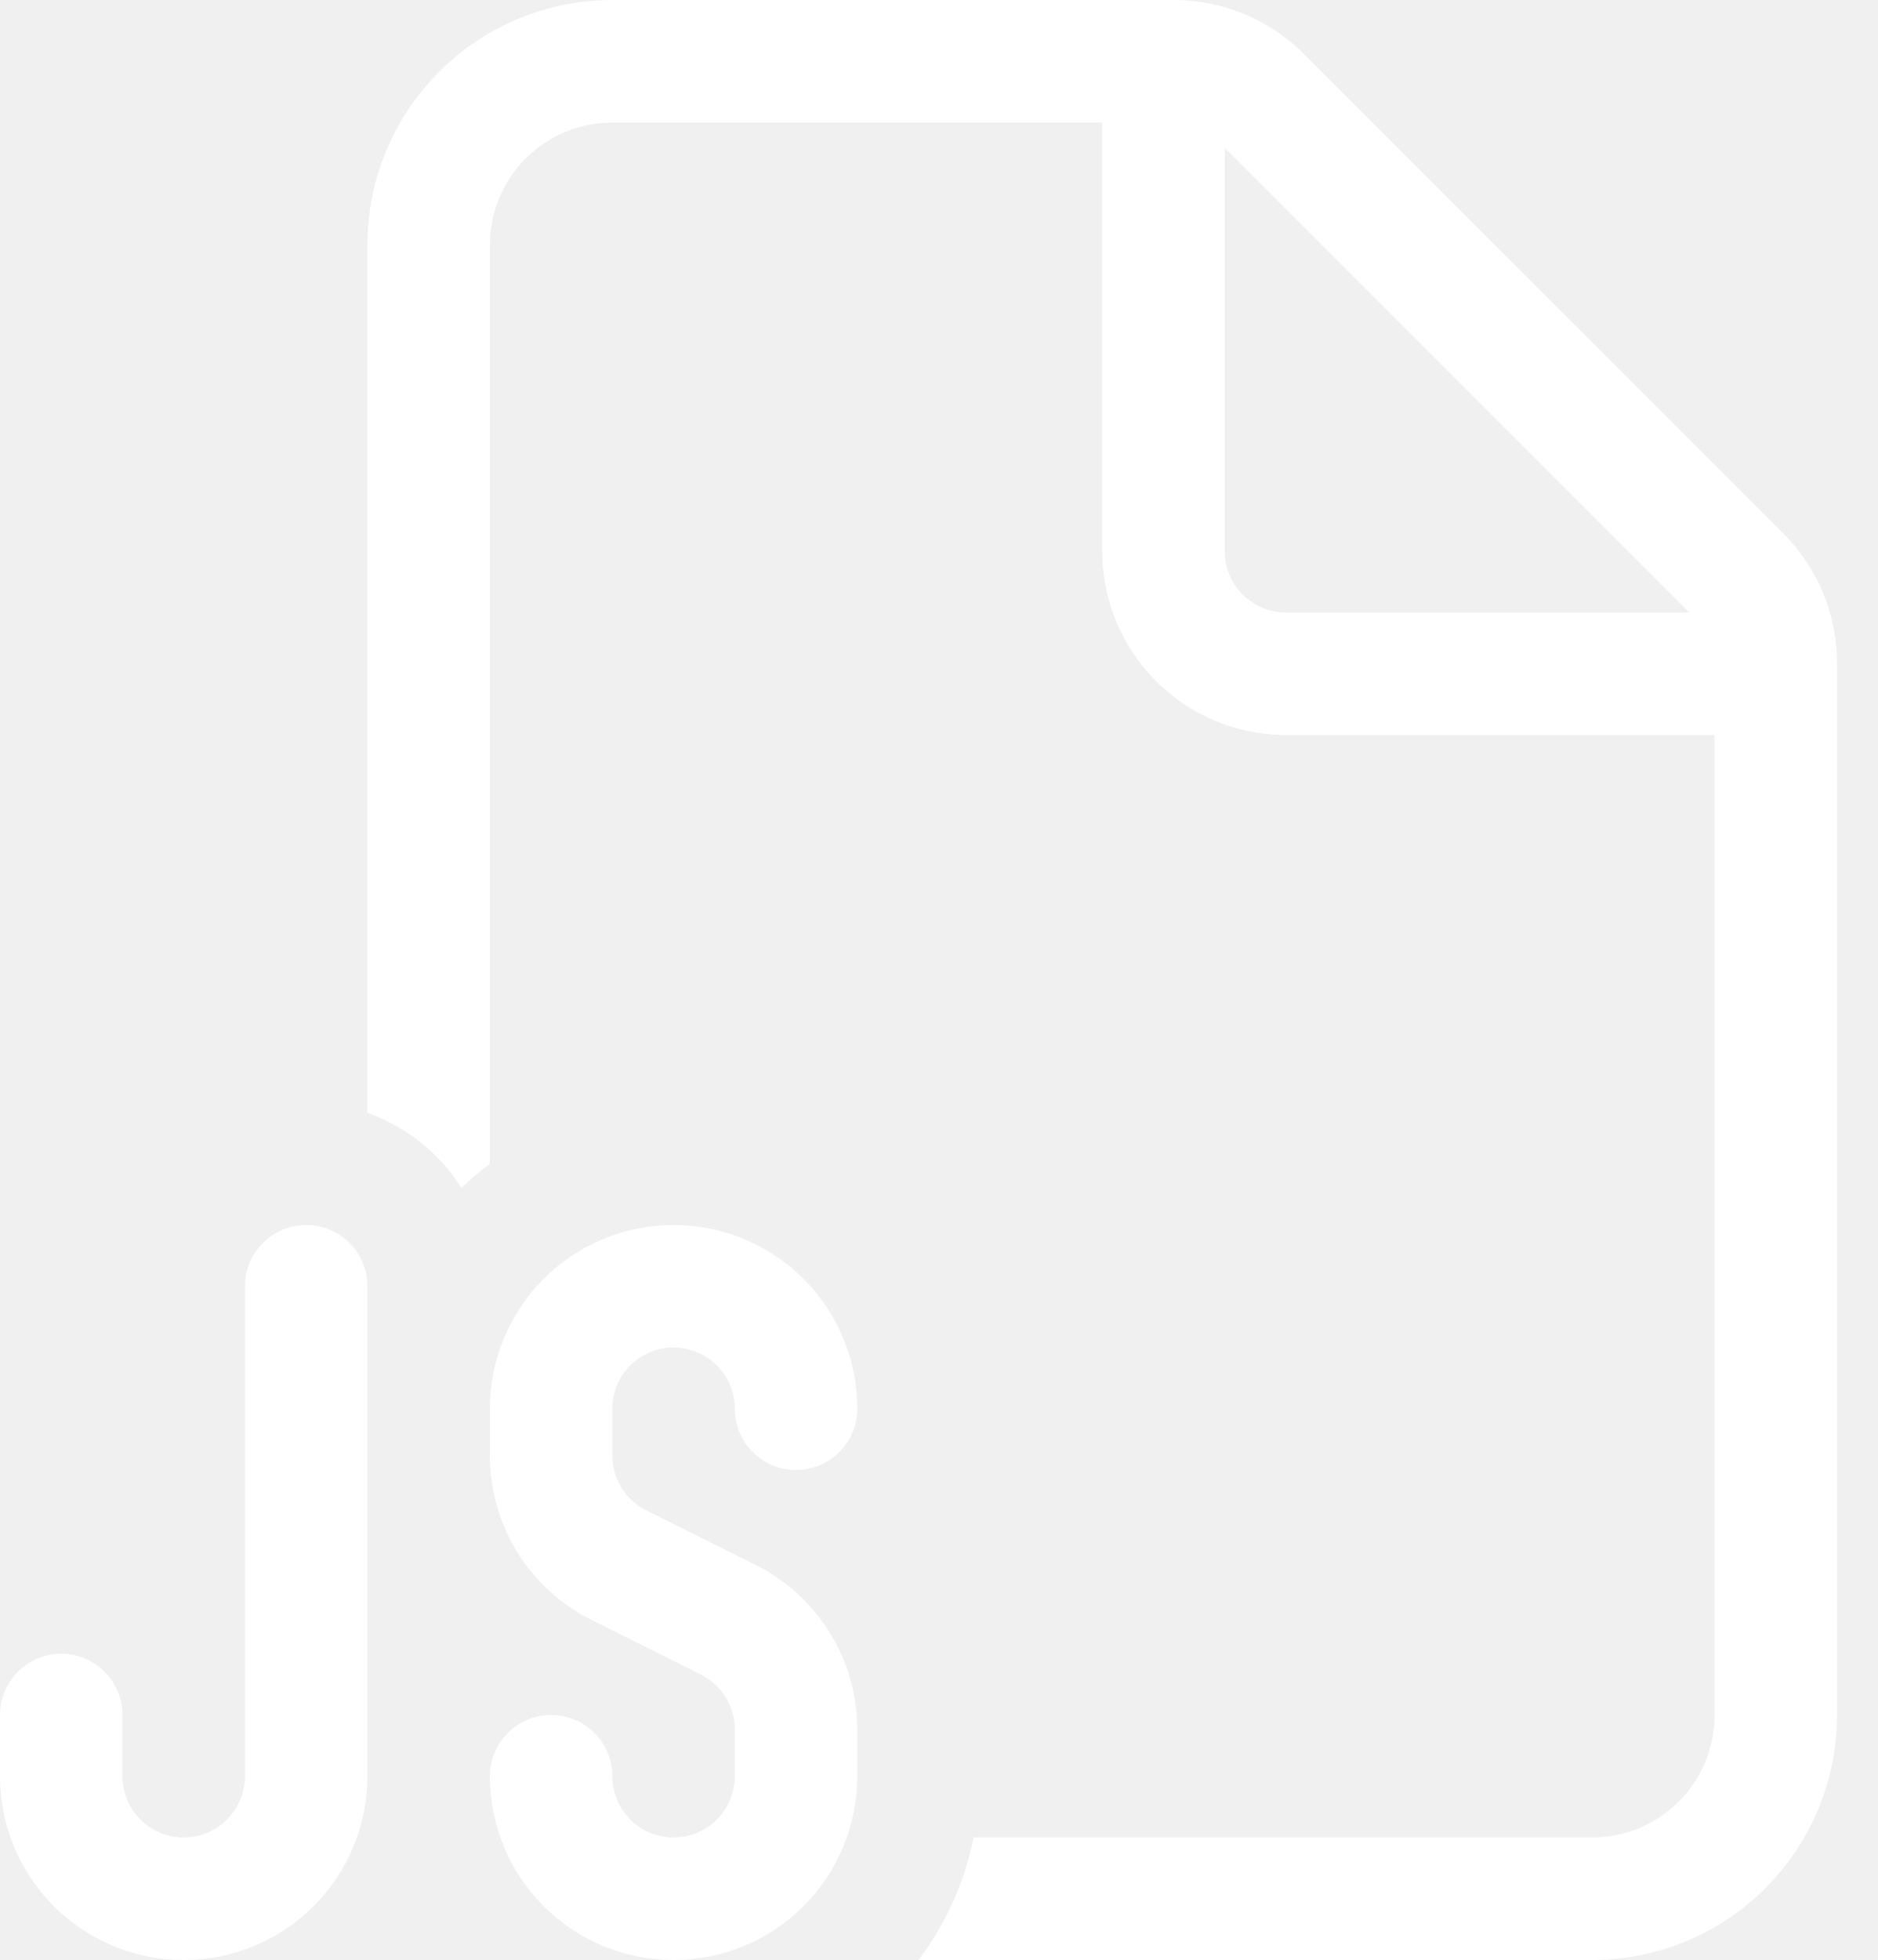
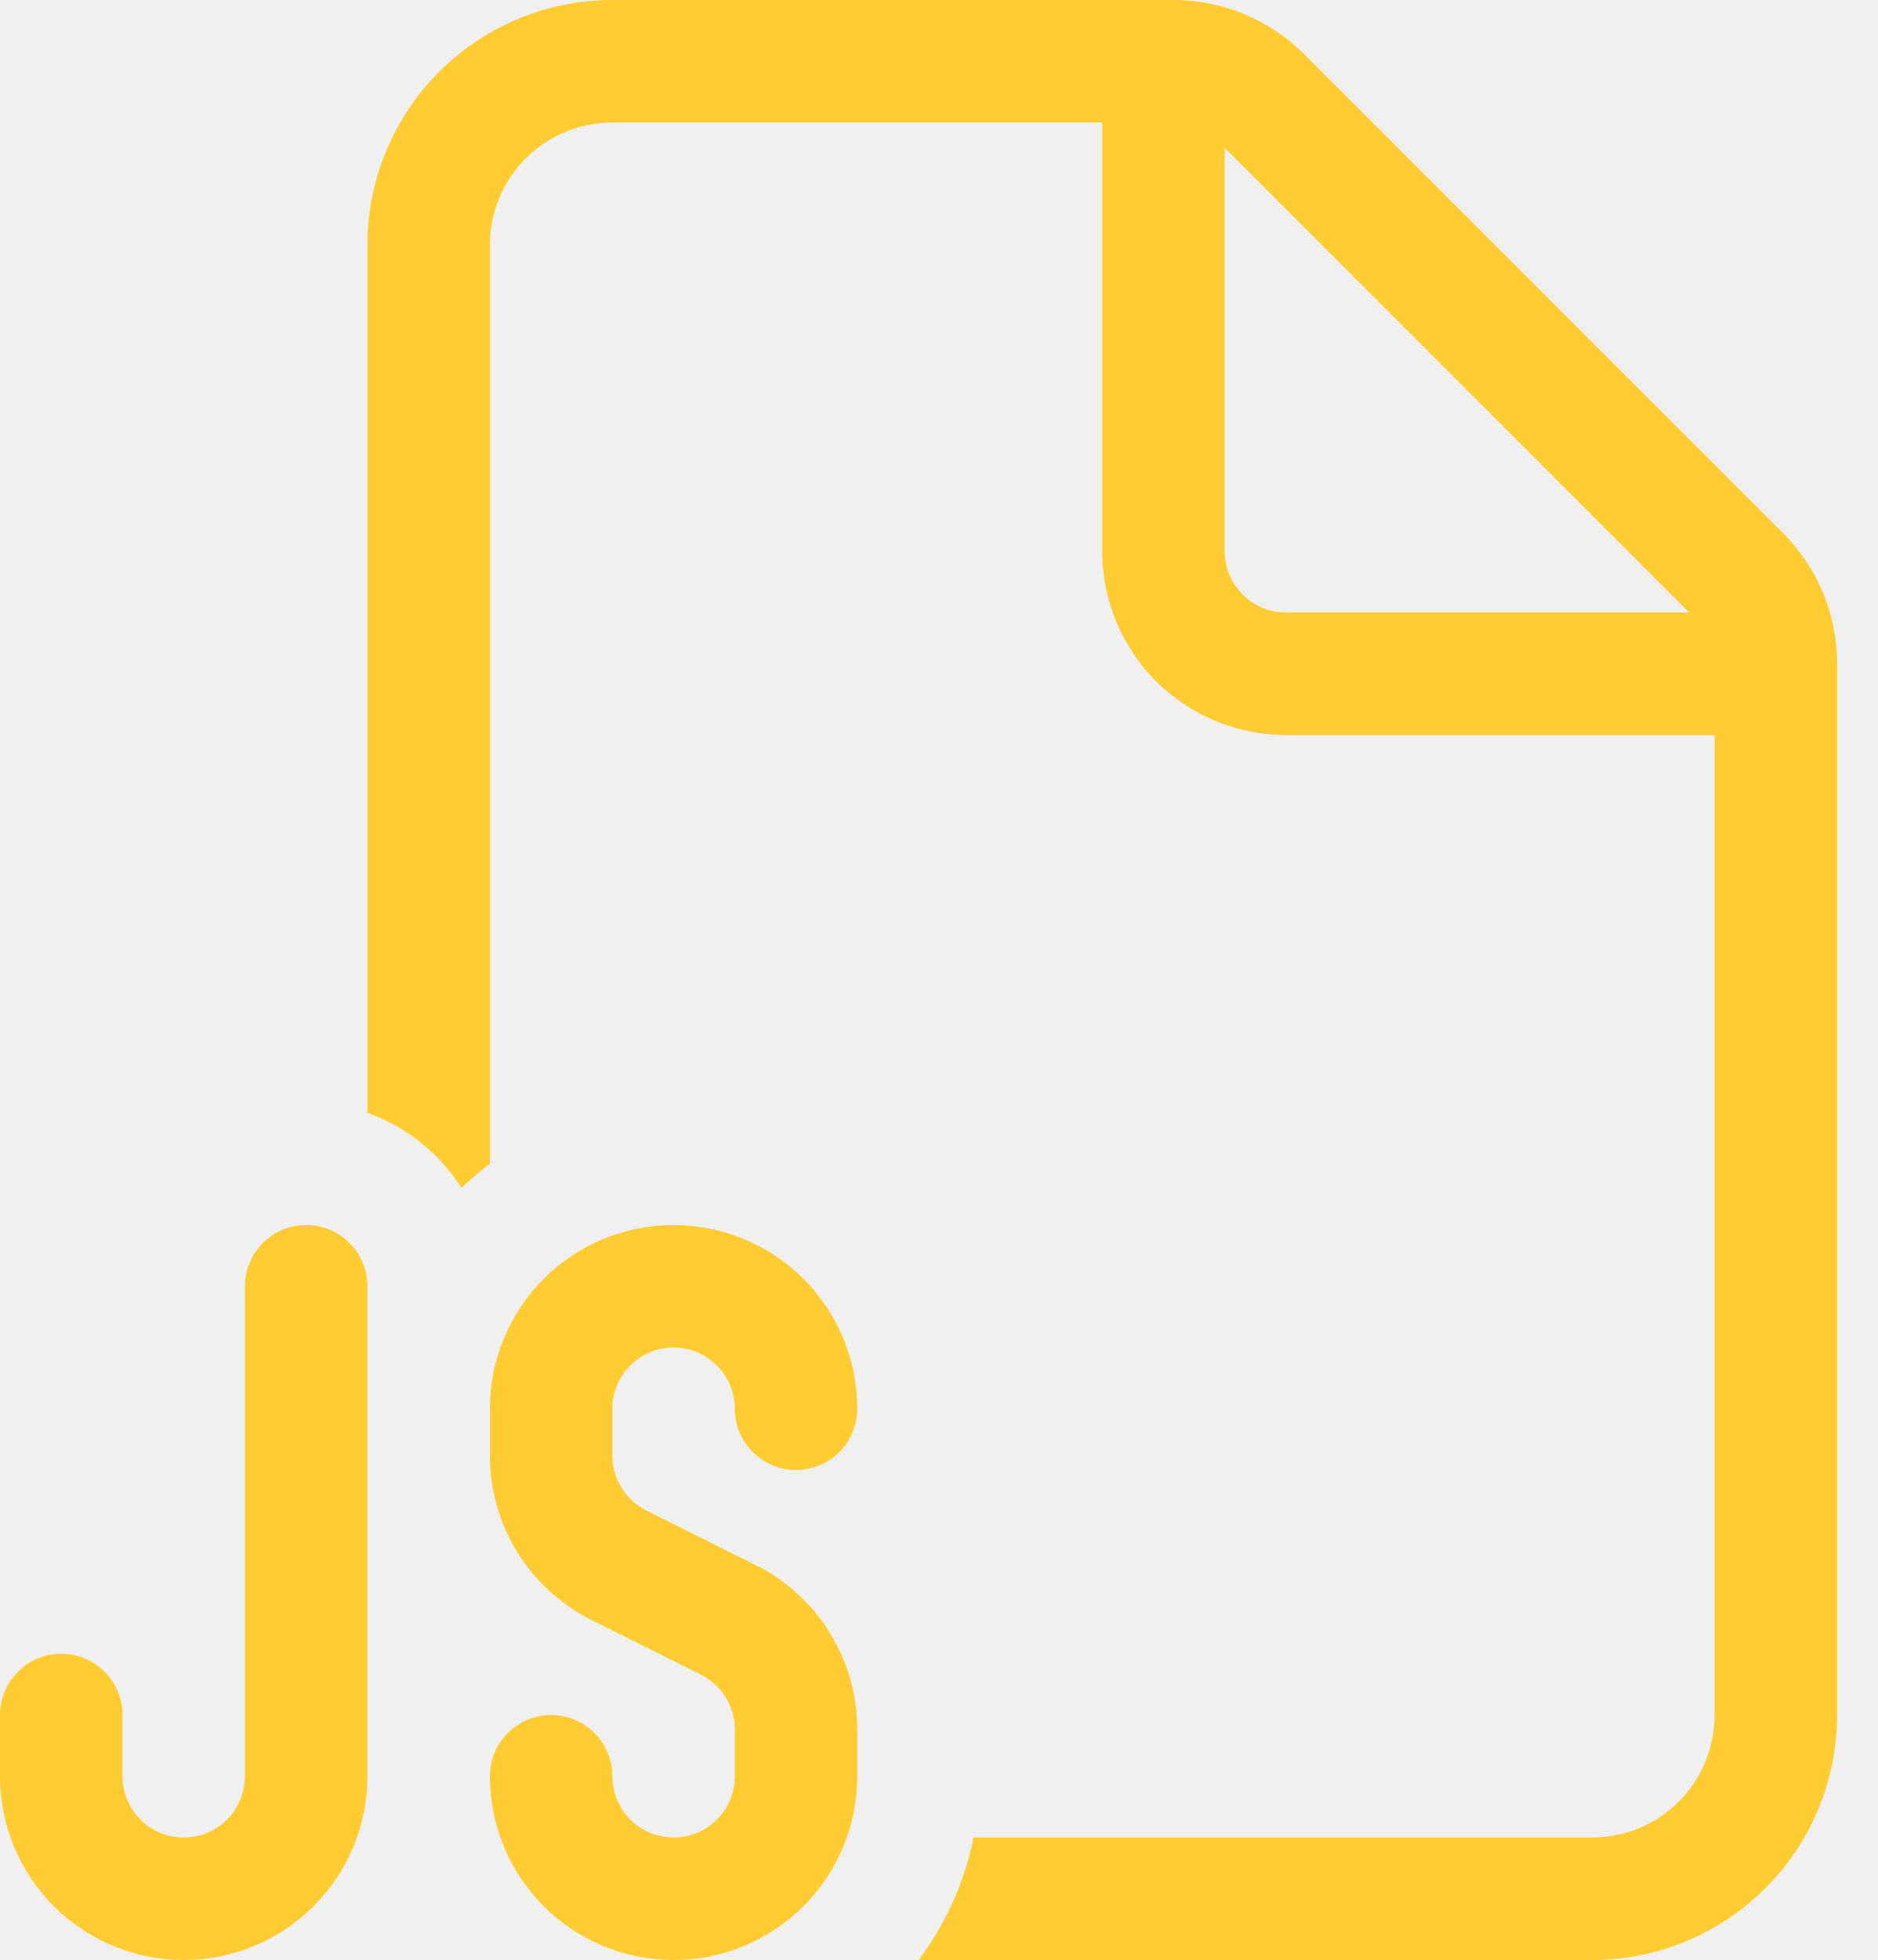
<svg xmlns="http://www.w3.org/2000/svg" width="23" height="24" viewBox="0 0 23 24" fill="none">
-   <path d="M4.5 3C4.5 2.204 4.816 1.441 5.379 0.879C5.941 0.316 6.704 0 7.5 0H14.379C14.976 0.001 15.547 0.238 15.969 0.66L21.841 6.531C22.263 6.953 22.5 7.525 22.5 8.121V21C22.5 21.796 22.184 22.559 21.621 23.121C21.059 23.684 20.296 24 19.5 24H11.25C11.579 23.565 11.812 23.055 11.925 22.5H19.5C19.898 22.5 20.279 22.342 20.561 22.061C20.842 21.779 21 21.398 21 21V9H15.75C15.153 9 14.581 8.763 14.159 8.341C13.737 7.919 13.5 7.347 13.5 6.75V1.5H7.5C7.102 1.5 6.721 1.658 6.439 1.939C6.158 2.221 6 2.602 6 3V14.25C5.878 14.341 5.76 14.441 5.652 14.547C5.382 14.12 4.976 13.796 4.5 13.627V3ZM15.75 7.5H20.689L15 1.81V6.75C15 6.949 15.079 7.14 15.22 7.28C15.36 7.421 15.551 7.5 15.75 7.5ZM3.75 15C3.551 15 3.36 15.079 3.22 15.22C3.079 15.36 3 15.551 3 15.75V21.75C3 21.949 2.921 22.14 2.78 22.28C2.64 22.421 2.449 22.5 2.25 22.5C2.051 22.5 1.86 22.421 1.72 22.28C1.579 22.14 1.5 21.949 1.5 21.75V21C1.5 20.801 1.421 20.61 1.28 20.47C1.14 20.329 0.949 20.25 0.75 20.25C0.551 20.25 0.36 20.329 0.22 20.47C0.079 20.61 0 20.801 0 21V21.75C0 22.347 0.237 22.919 0.659 23.341C1.081 23.763 1.653 24 2.25 24C2.847 24 3.419 23.763 3.841 23.341C4.263 22.919 4.5 22.347 4.5 21.75V15.75C4.5 15.551 4.421 15.36 4.28 15.22C4.14 15.079 3.949 15 3.75 15ZM6 17.25C6 16.653 6.237 16.081 6.659 15.659C7.081 15.237 7.653 15 8.25 15C8.847 15 9.419 15.237 9.841 15.659C10.263 16.081 10.5 16.653 10.5 17.25C10.5 17.449 10.421 17.64 10.28 17.78C10.14 17.921 9.949 18 9.75 18C9.551 18 9.36 17.921 9.22 17.78C9.079 17.64 9 17.449 9 17.25C9 17.051 8.921 16.86 8.78 16.72C8.64 16.579 8.449 16.5 8.25 16.5C8.051 16.5 7.86 16.579 7.72 16.72C7.579 16.86 7.5 17.051 7.5 17.25V17.823C7.5 17.962 7.539 18.099 7.612 18.217C7.685 18.335 7.79 18.431 7.914 18.494L9.257 19.164C9.63 19.351 9.945 19.638 10.164 19.994C10.384 20.349 10.5 20.759 10.5 21.177V21.75C10.5 22.347 10.263 22.919 9.841 23.341C9.419 23.763 8.847 24 8.25 24C7.653 24 7.081 23.763 6.659 23.341C6.237 22.919 6 22.347 6 21.75C6 21.551 6.079 21.36 6.22 21.22C6.36 21.079 6.551 21 6.75 21C6.949 21 7.14 21.079 7.28 21.22C7.421 21.36 7.5 21.551 7.5 21.75C7.5 21.949 7.579 22.14 7.72 22.28C7.86 22.421 8.051 22.5 8.25 22.5C8.449 22.5 8.64 22.421 8.78 22.28C8.921 22.14 9 21.949 9 21.75V21.177C9 21.038 8.961 20.901 8.888 20.783C8.815 20.665 8.71 20.569 8.586 20.506L7.244 19.836C6.87 19.649 6.555 19.362 6.336 19.006C6.116 18.651 6 18.241 6 17.823V17.25Z" fill="white" />
+   <path d="M4.5 3C4.5 2.204 4.816 1.441 5.379 0.879C5.941 0.316 6.704 0 7.5 0H14.379C14.976 0.001 15.547 0.238 15.969 0.66L21.841 6.531C22.263 6.953 22.5 7.525 22.5 8.121V21C22.5 21.796 22.184 22.559 21.621 23.121C21.059 23.684 20.296 24 19.5 24H11.25C11.579 23.565 11.812 23.055 11.925 22.5H19.5C19.898 22.5 20.279 22.342 20.561 22.061C20.842 21.779 21 21.398 21 21V9H15.75C15.153 9 14.581 8.763 14.159 8.341C13.737 7.919 13.5 7.347 13.5 6.75V1.5H7.5C7.102 1.5 6.721 1.658 6.439 1.939C6.158 2.221 6 2.602 6 3V14.25C5.878 14.341 5.76 14.441 5.652 14.547C5.382 14.12 4.976 13.796 4.5 13.627V3ZM15.75 7.5H20.689L15 1.81V6.75C15 6.949 15.079 7.14 15.22 7.28C15.36 7.421 15.551 7.5 15.75 7.5ZM3.75 15C3.551 15 3.36 15.079 3.22 15.22C3.079 15.36 3 15.551 3 15.75V21.75C3 21.949 2.921 22.14 2.78 22.28C2.64 22.421 2.449 22.5 2.25 22.5C2.051 22.5 1.86 22.421 1.72 22.28C1.579 22.14 1.5 21.949 1.5 21.75V21C1.5 20.801 1.421 20.61 1.28 20.47C1.14 20.329 0.949 20.25 0.75 20.25C0.551 20.25 0.36 20.329 0.22 20.47C0.079 20.61 0 20.801 0 21V21.75C0 22.347 0.237 22.919 0.659 23.341C1.081 23.763 1.653 24 2.25 24C2.847 24 3.419 23.763 3.841 23.341C4.263 22.919 4.5 22.347 4.5 21.75V15.75C4.5 15.551 4.421 15.36 4.28 15.22C4.14 15.079 3.949 15 3.75 15ZM6 17.25C6 16.653 6.237 16.081 6.659 15.659C7.081 15.237 7.653 15 8.25 15C8.847 15 9.419 15.237 9.841 15.659C10.263 16.081 10.5 16.653 10.5 17.25C10.5 17.449 10.421 17.64 10.28 17.78C10.14 17.921 9.949 18 9.75 18C9.551 18 9.36 17.921 9.22 17.78C9.079 17.64 9 17.449 9 17.25C9 17.051 8.921 16.86 8.78 16.72C8.64 16.579 8.449 16.5 8.25 16.5C8.051 16.5 7.86 16.579 7.72 16.72C7.579 16.86 7.5 17.051 7.5 17.25V17.823C7.5 17.962 7.539 18.099 7.612 18.217C7.685 18.335 7.79 18.431 7.914 18.494L9.257 19.164C9.63 19.351 9.945 19.638 10.164 19.994C10.384 20.349 10.5 20.759 10.5 21.177V21.75C10.5 22.347 10.263 22.919 9.841 23.341C9.419 23.763 8.847 24 8.25 24C7.653 24 7.081 23.763 6.659 23.341C6.237 22.919 6 22.347 6 21.75C6 21.551 6.079 21.36 6.22 21.22C6.36 21.079 6.551 21 6.75 21C6.949 21 7.14 21.079 7.28 21.22C7.421 21.36 7.5 21.551 7.5 21.75C7.5 21.949 7.579 22.14 7.72 22.28C7.86 22.421 8.051 22.5 8.25 22.5C8.449 22.5 8.64 22.421 8.78 22.28C8.921 22.14 9 21.949 9 21.75V21.177C9 21.038 8.961 20.901 8.888 20.783C8.815 20.665 8.71 20.569 8.586 20.506L7.244 19.836C6.87 19.649 6.555 19.362 6.336 19.006C6.116 18.651 6 18.241 6 17.823V17.25Z" fill="rgb(255, 204, 50)" />
</svg>
